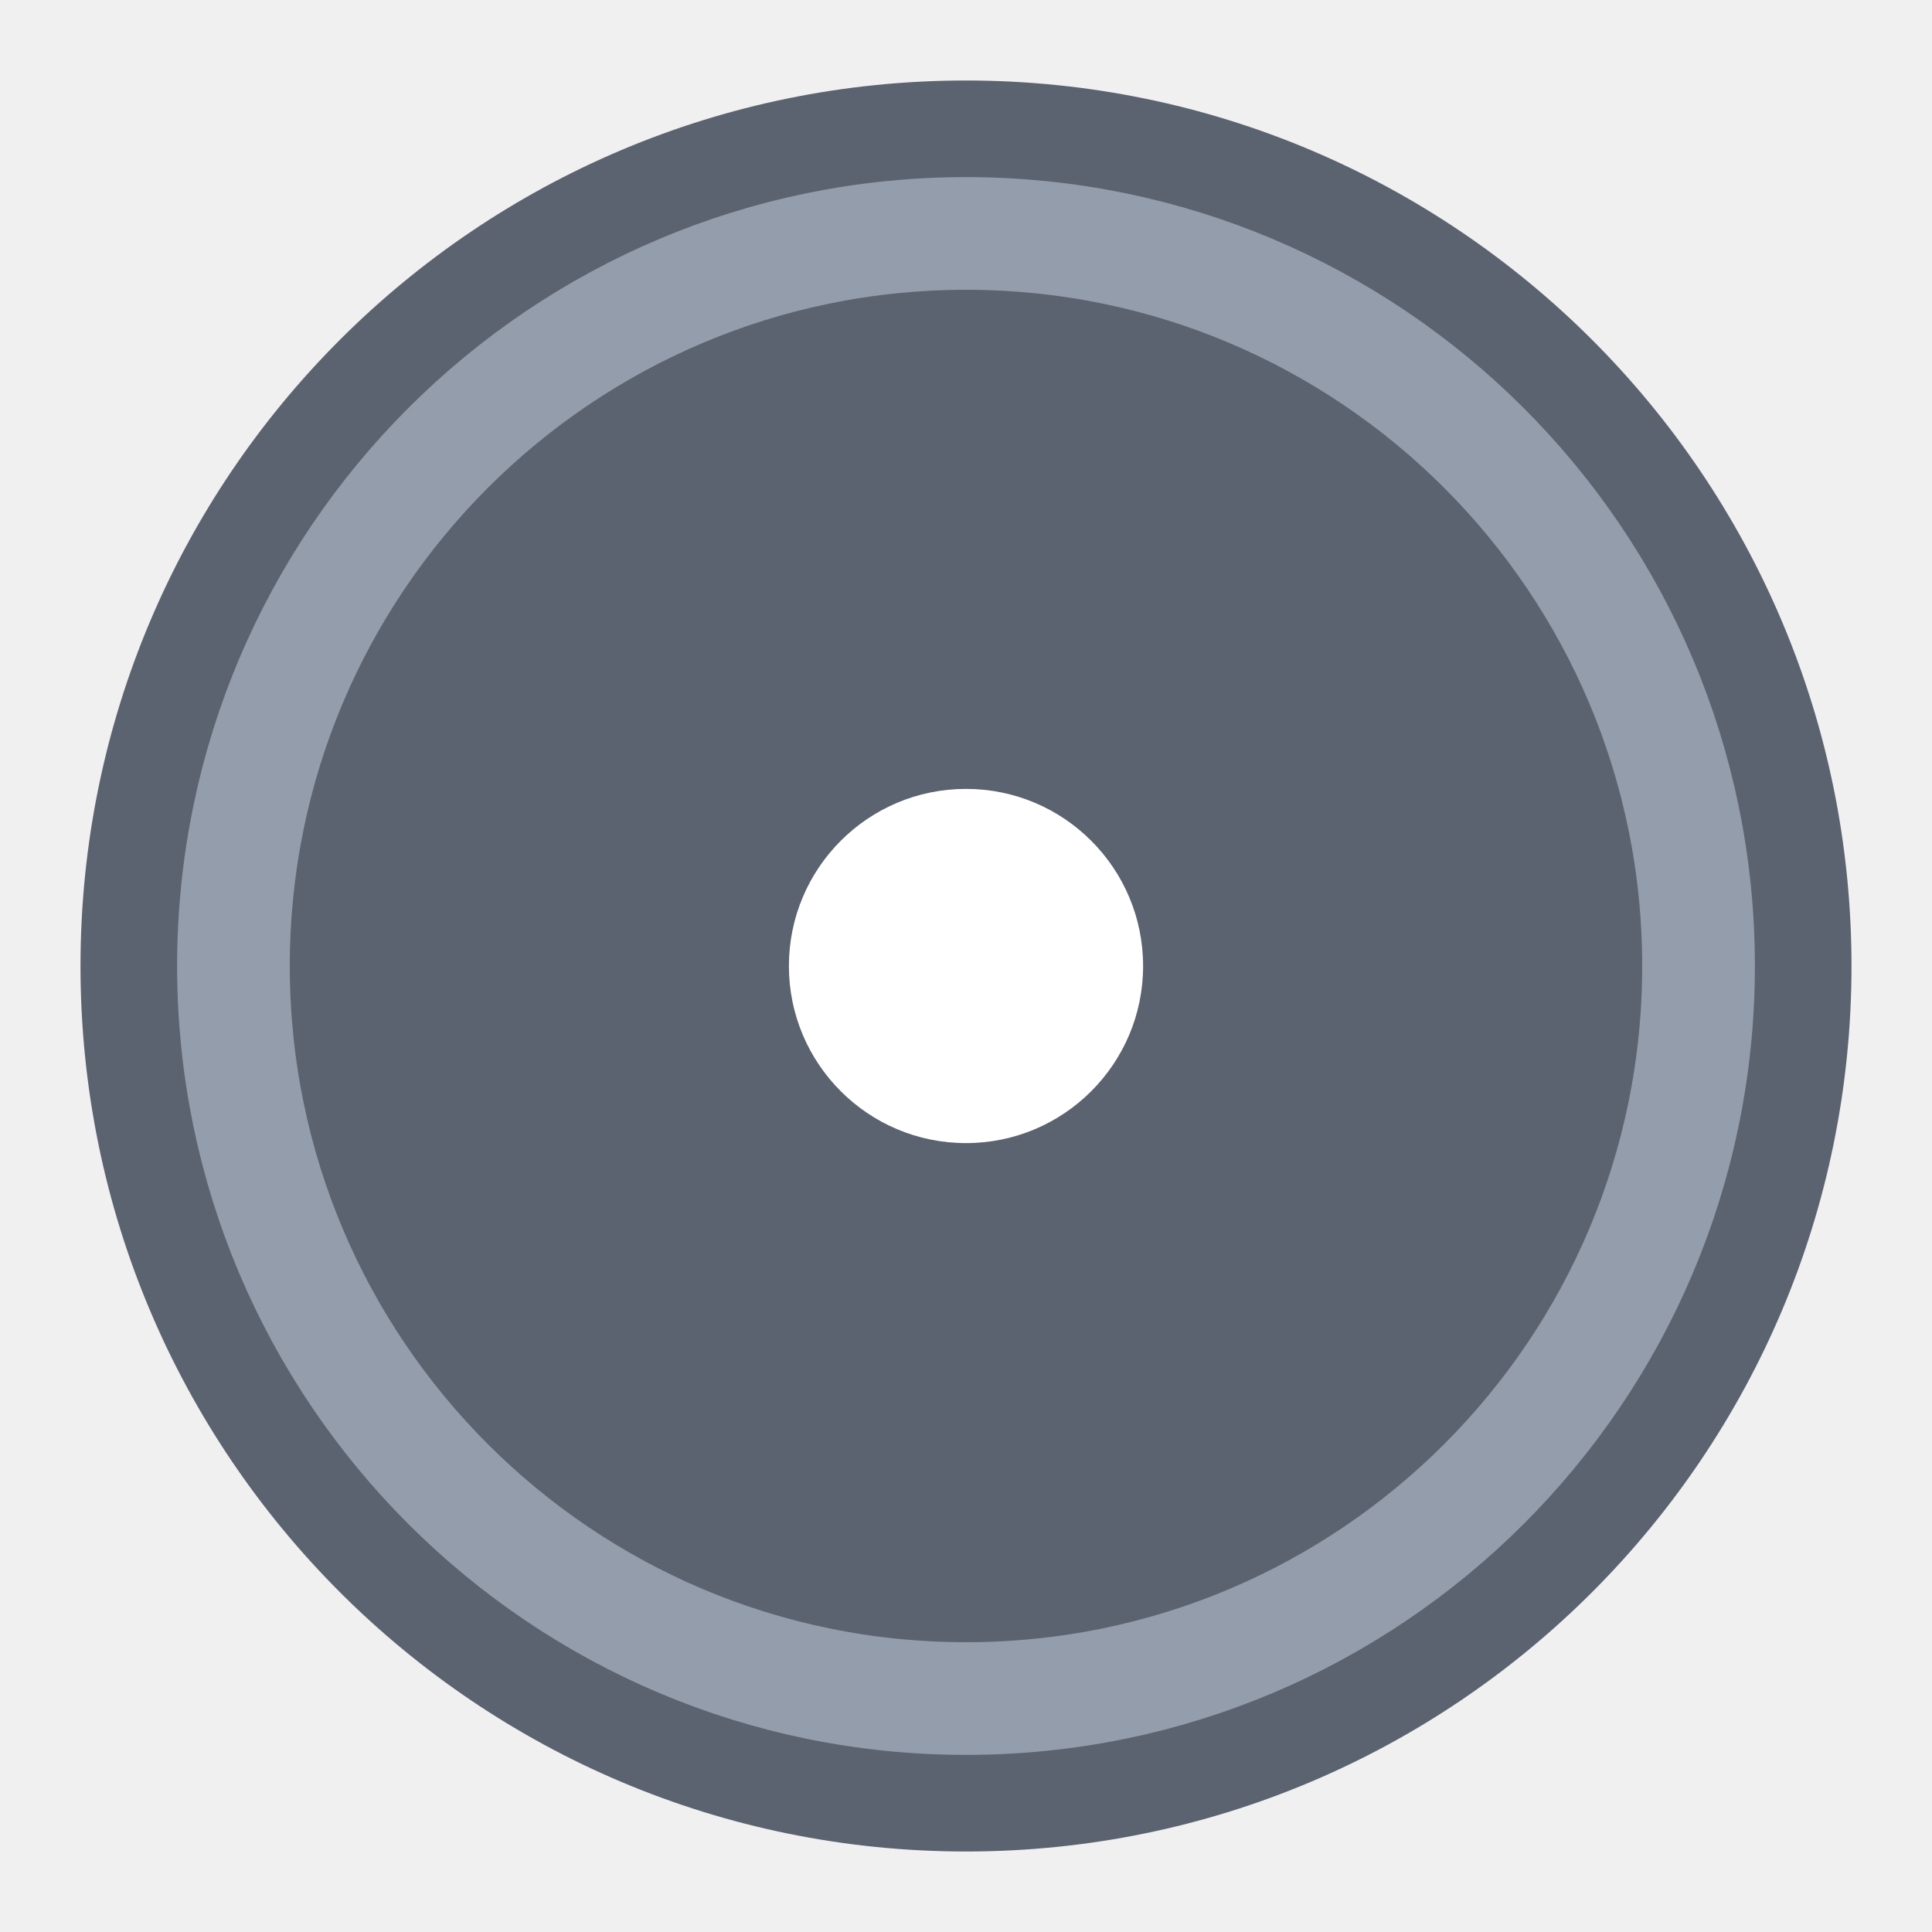
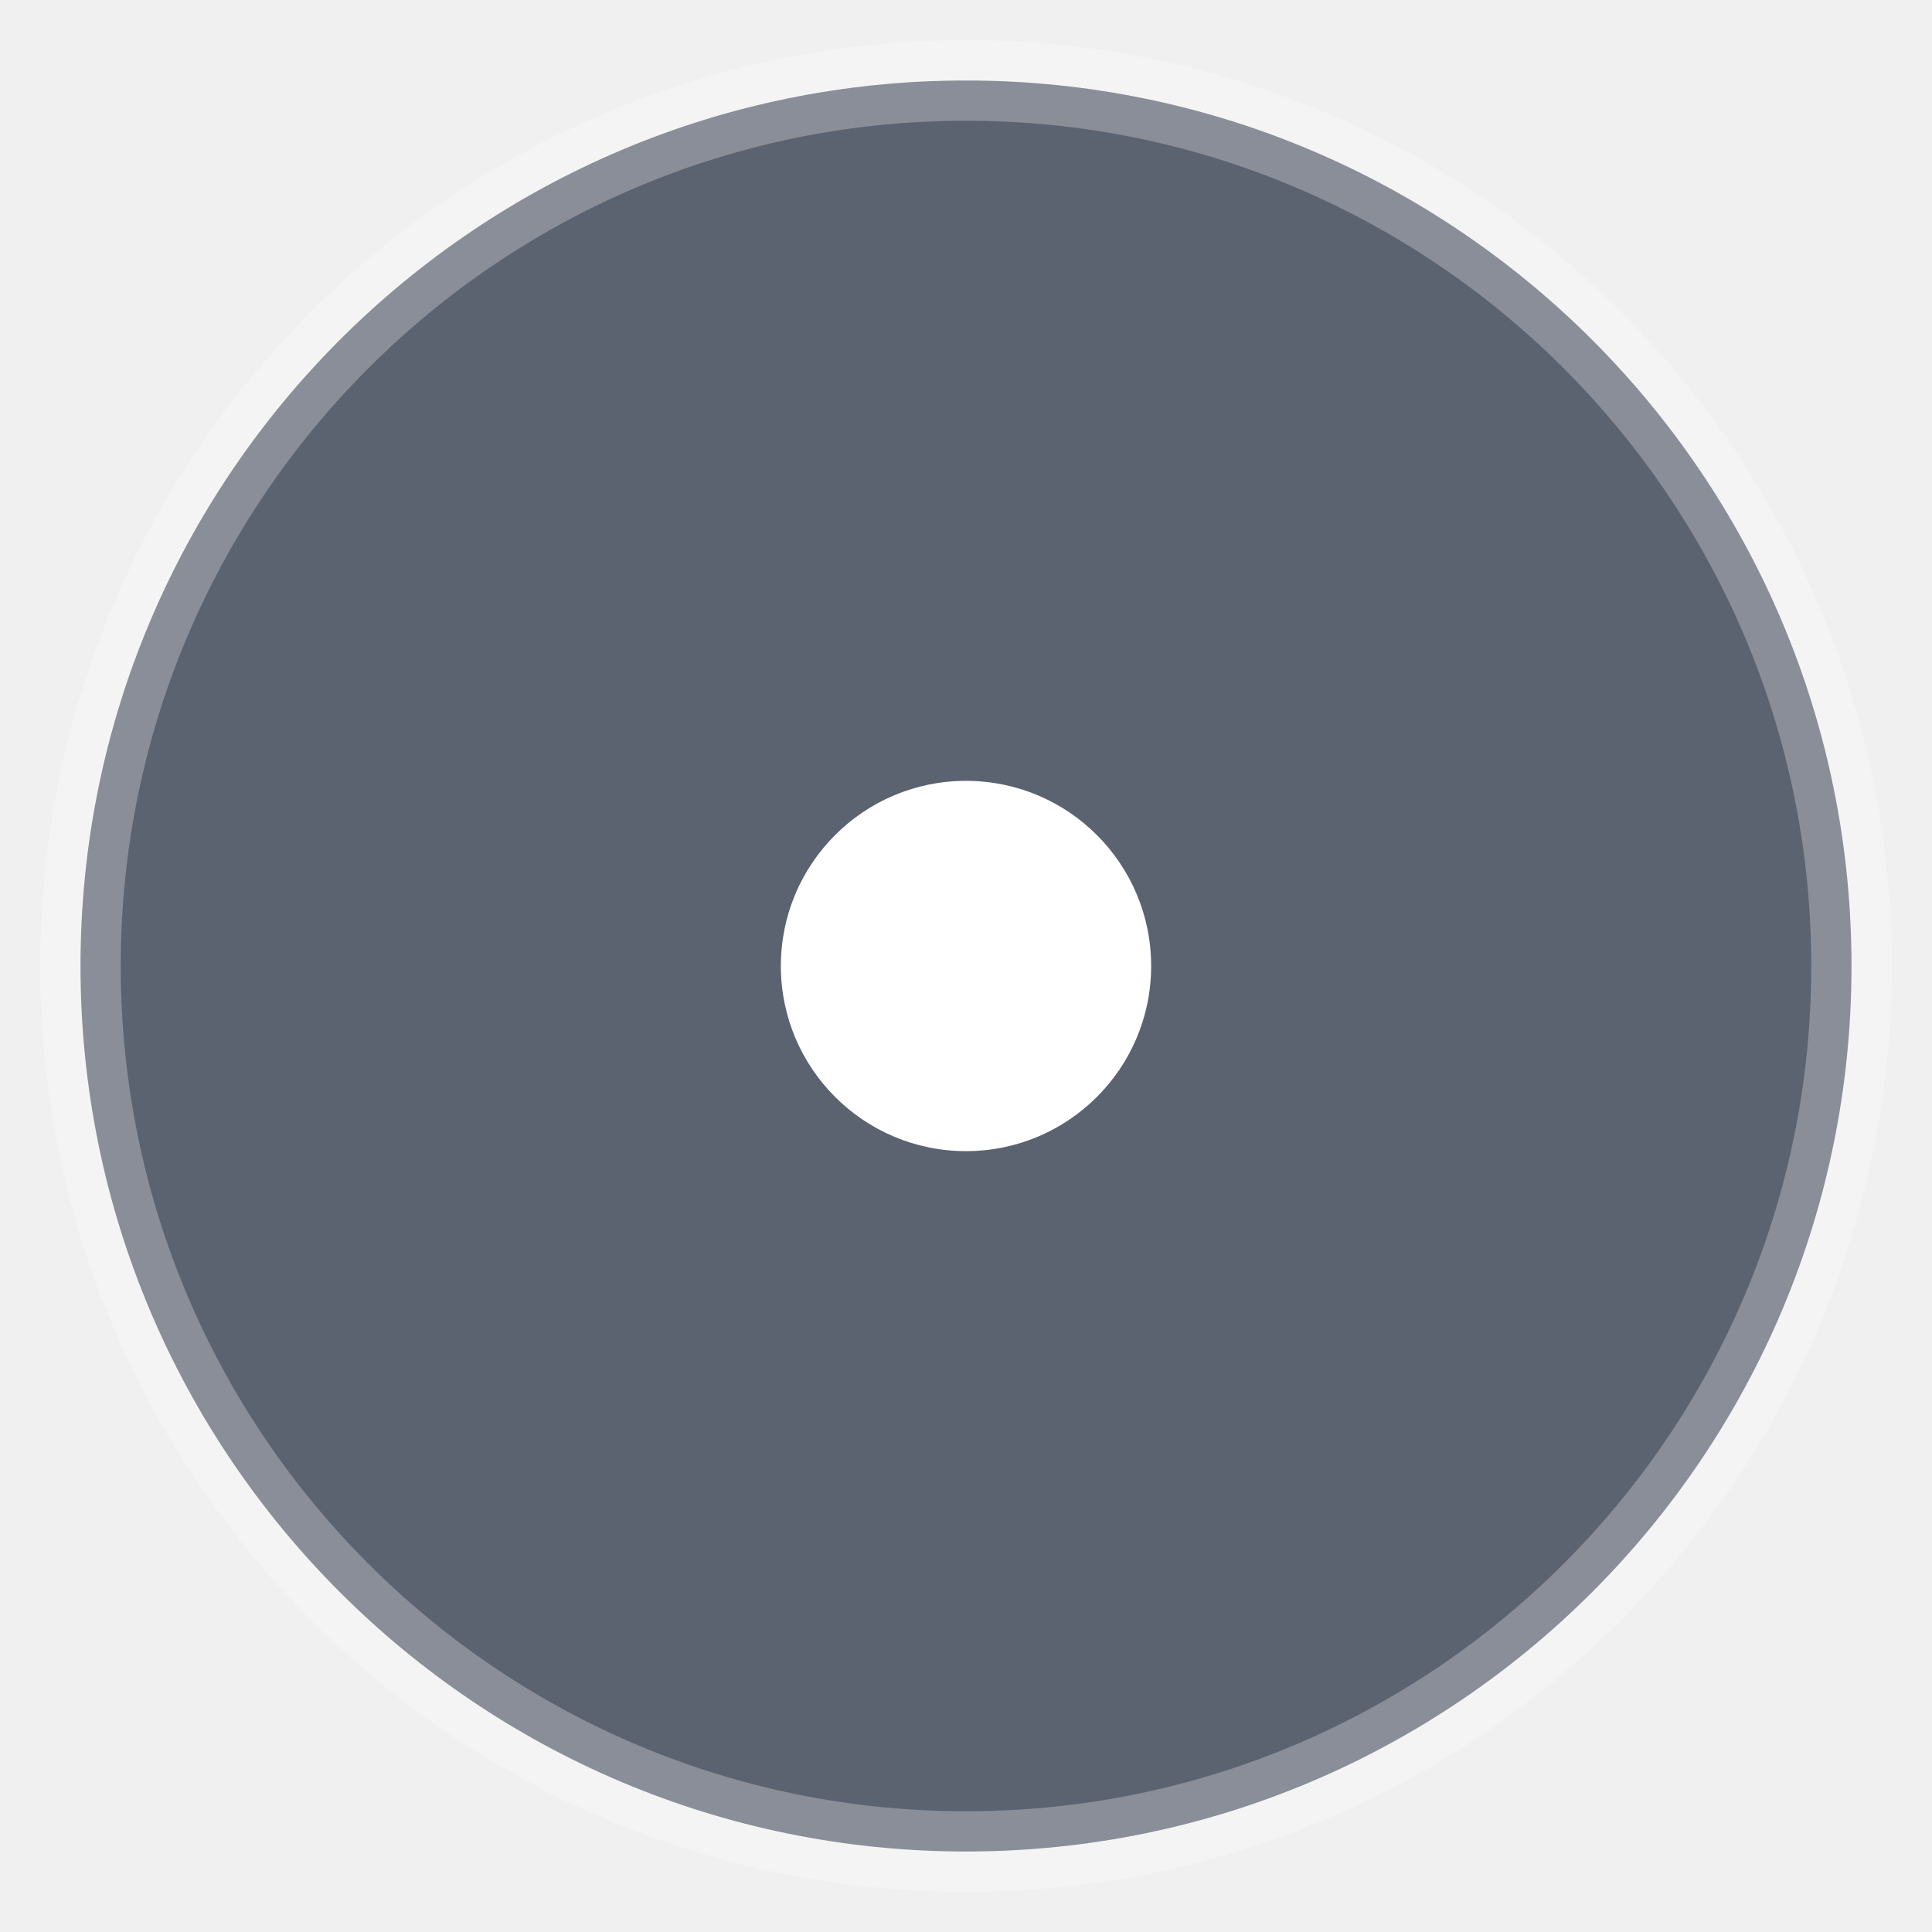
<svg xmlns="http://www.w3.org/2000/svg" viewBox="0 0 24 24" role="img" aria-label="Unaffiliated">
-   <circle cx="12" cy="12" r="11" fill="#5b6270" />
-   <circle cx="12" cy="12" r="9.1" fill="none" stroke="#9aa3b2" stroke-width="1.4" stroke-opacity="0.9" />
-   <circle cx="12" cy="12" r="2.2" fill="#ffffff" />
+   <circle cx="12" cy="12" r="11" fill="#5b6270" stroke="rgba(255,255,255,0.28)" stroke-width="1" />
+   <circle cx="12" cy="12" r="2.3" fill="#ffffff" />
</svg>
